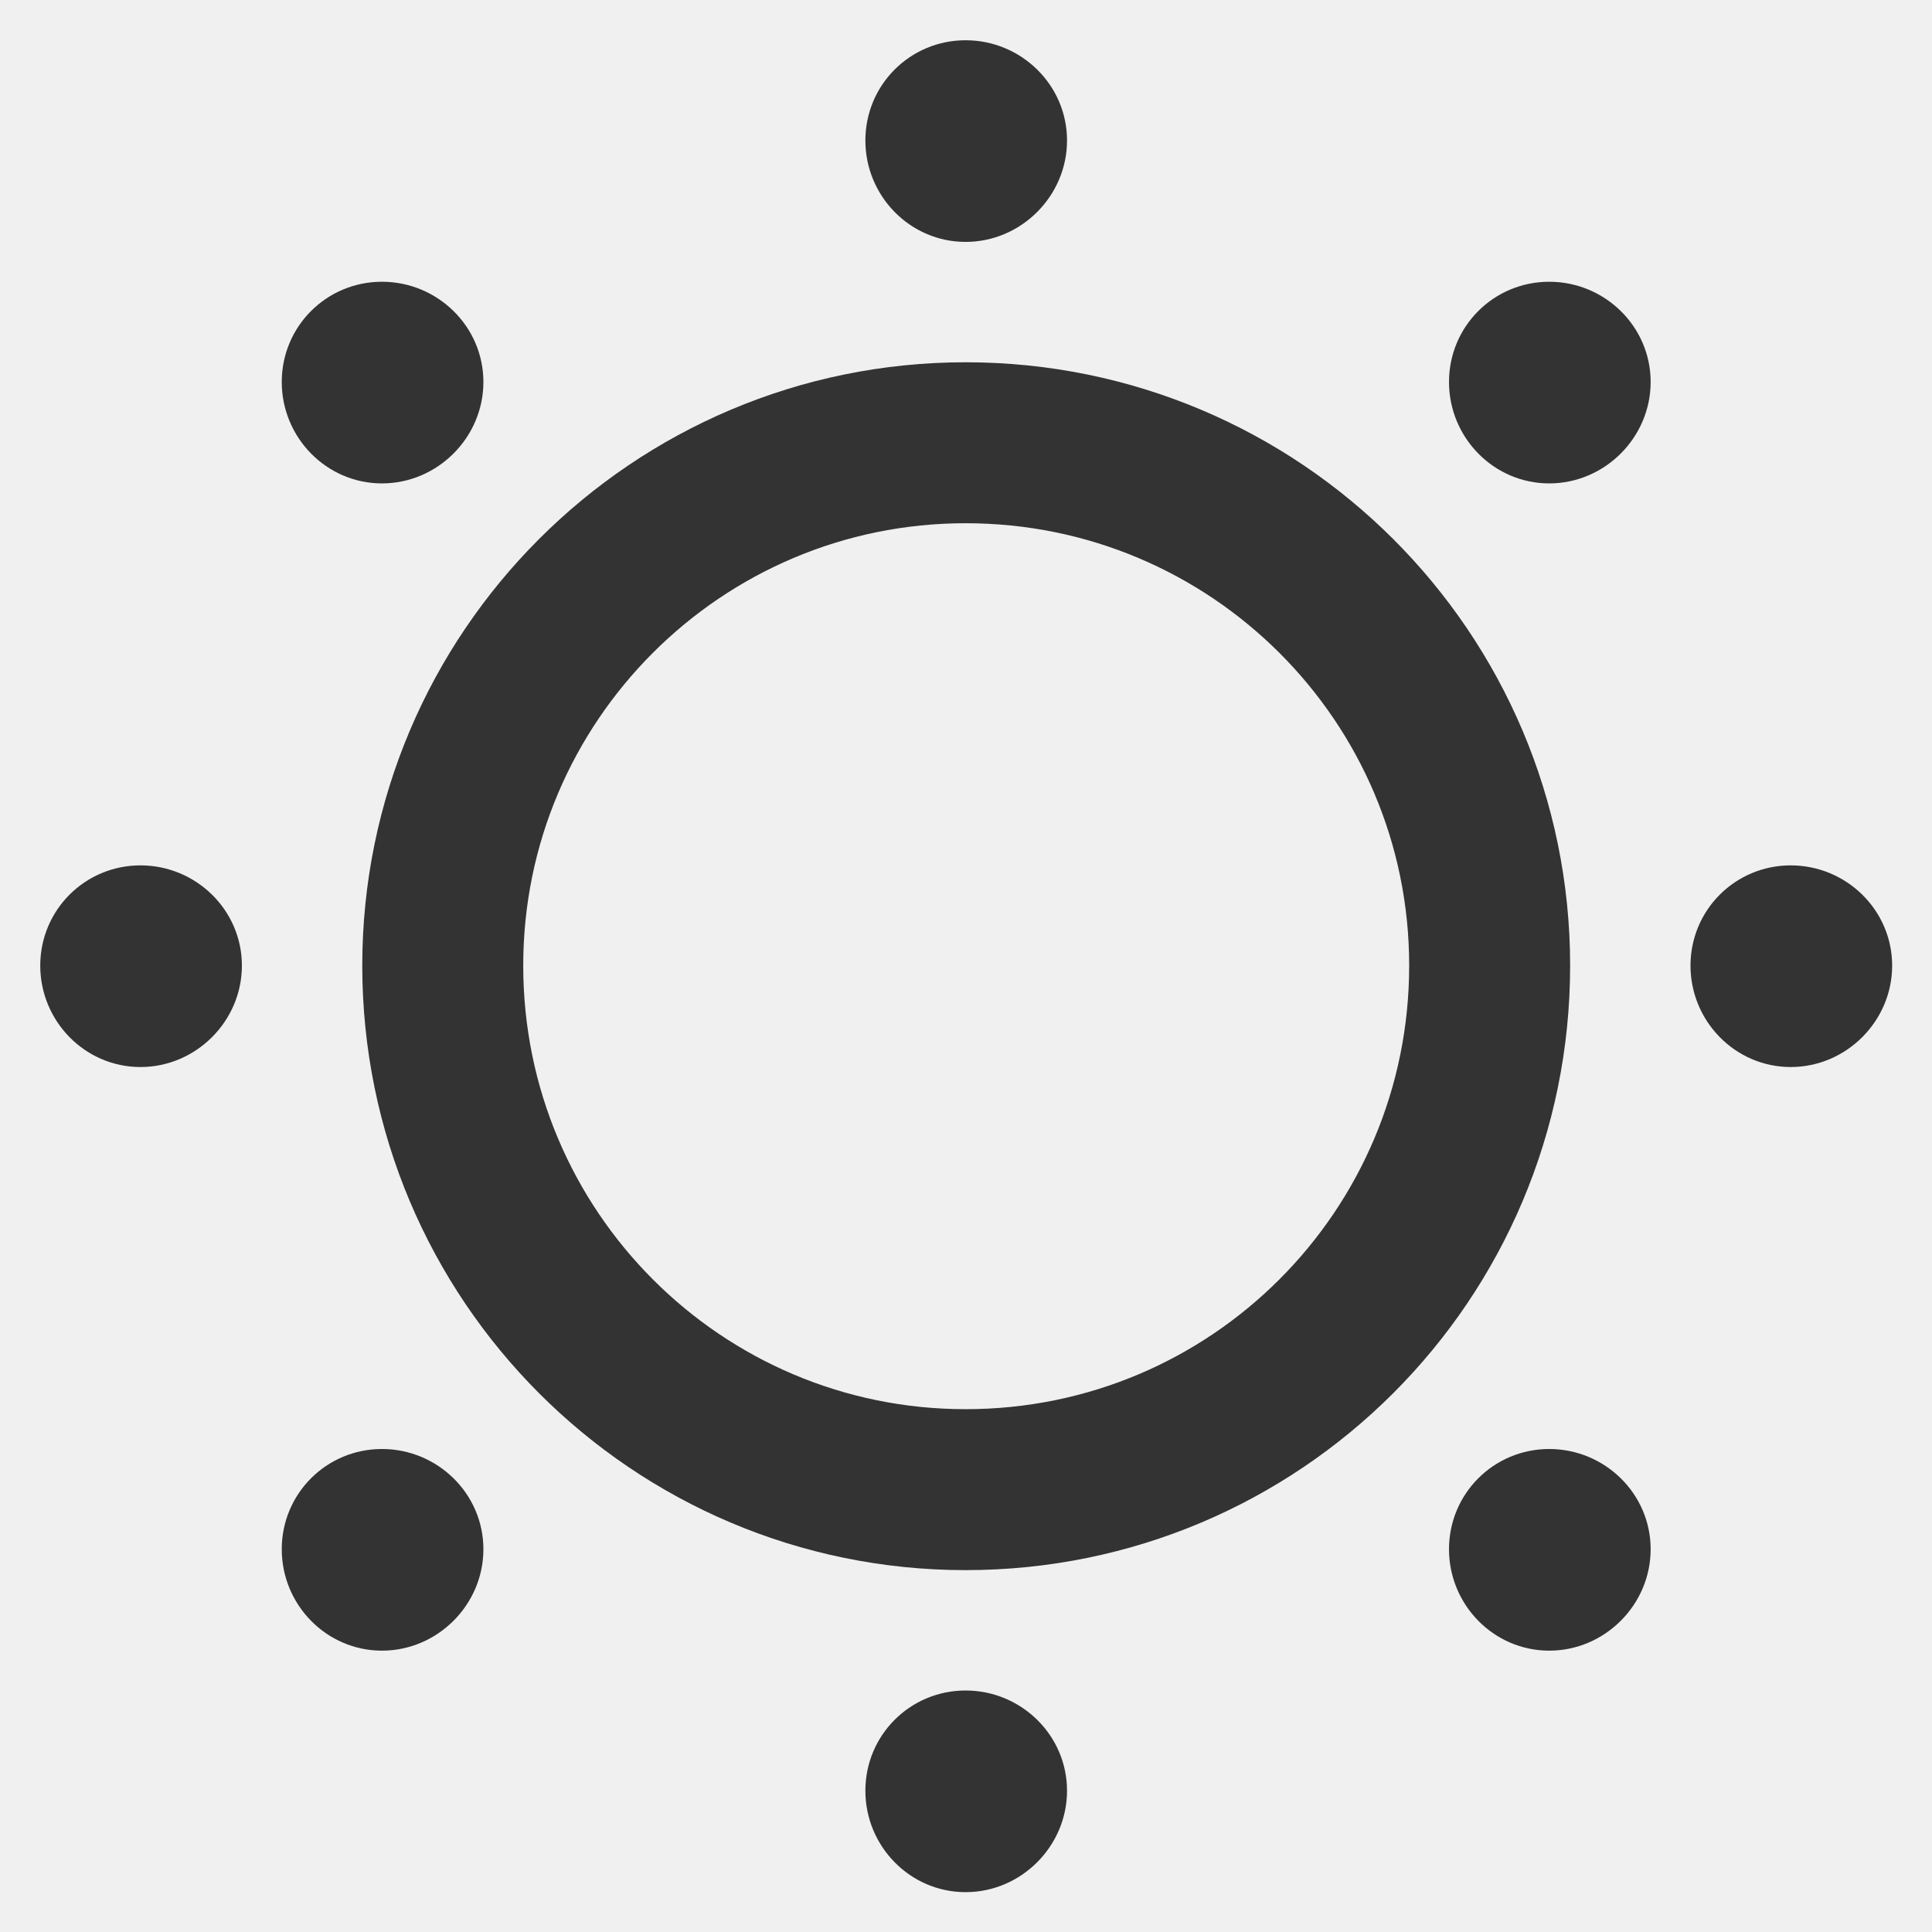
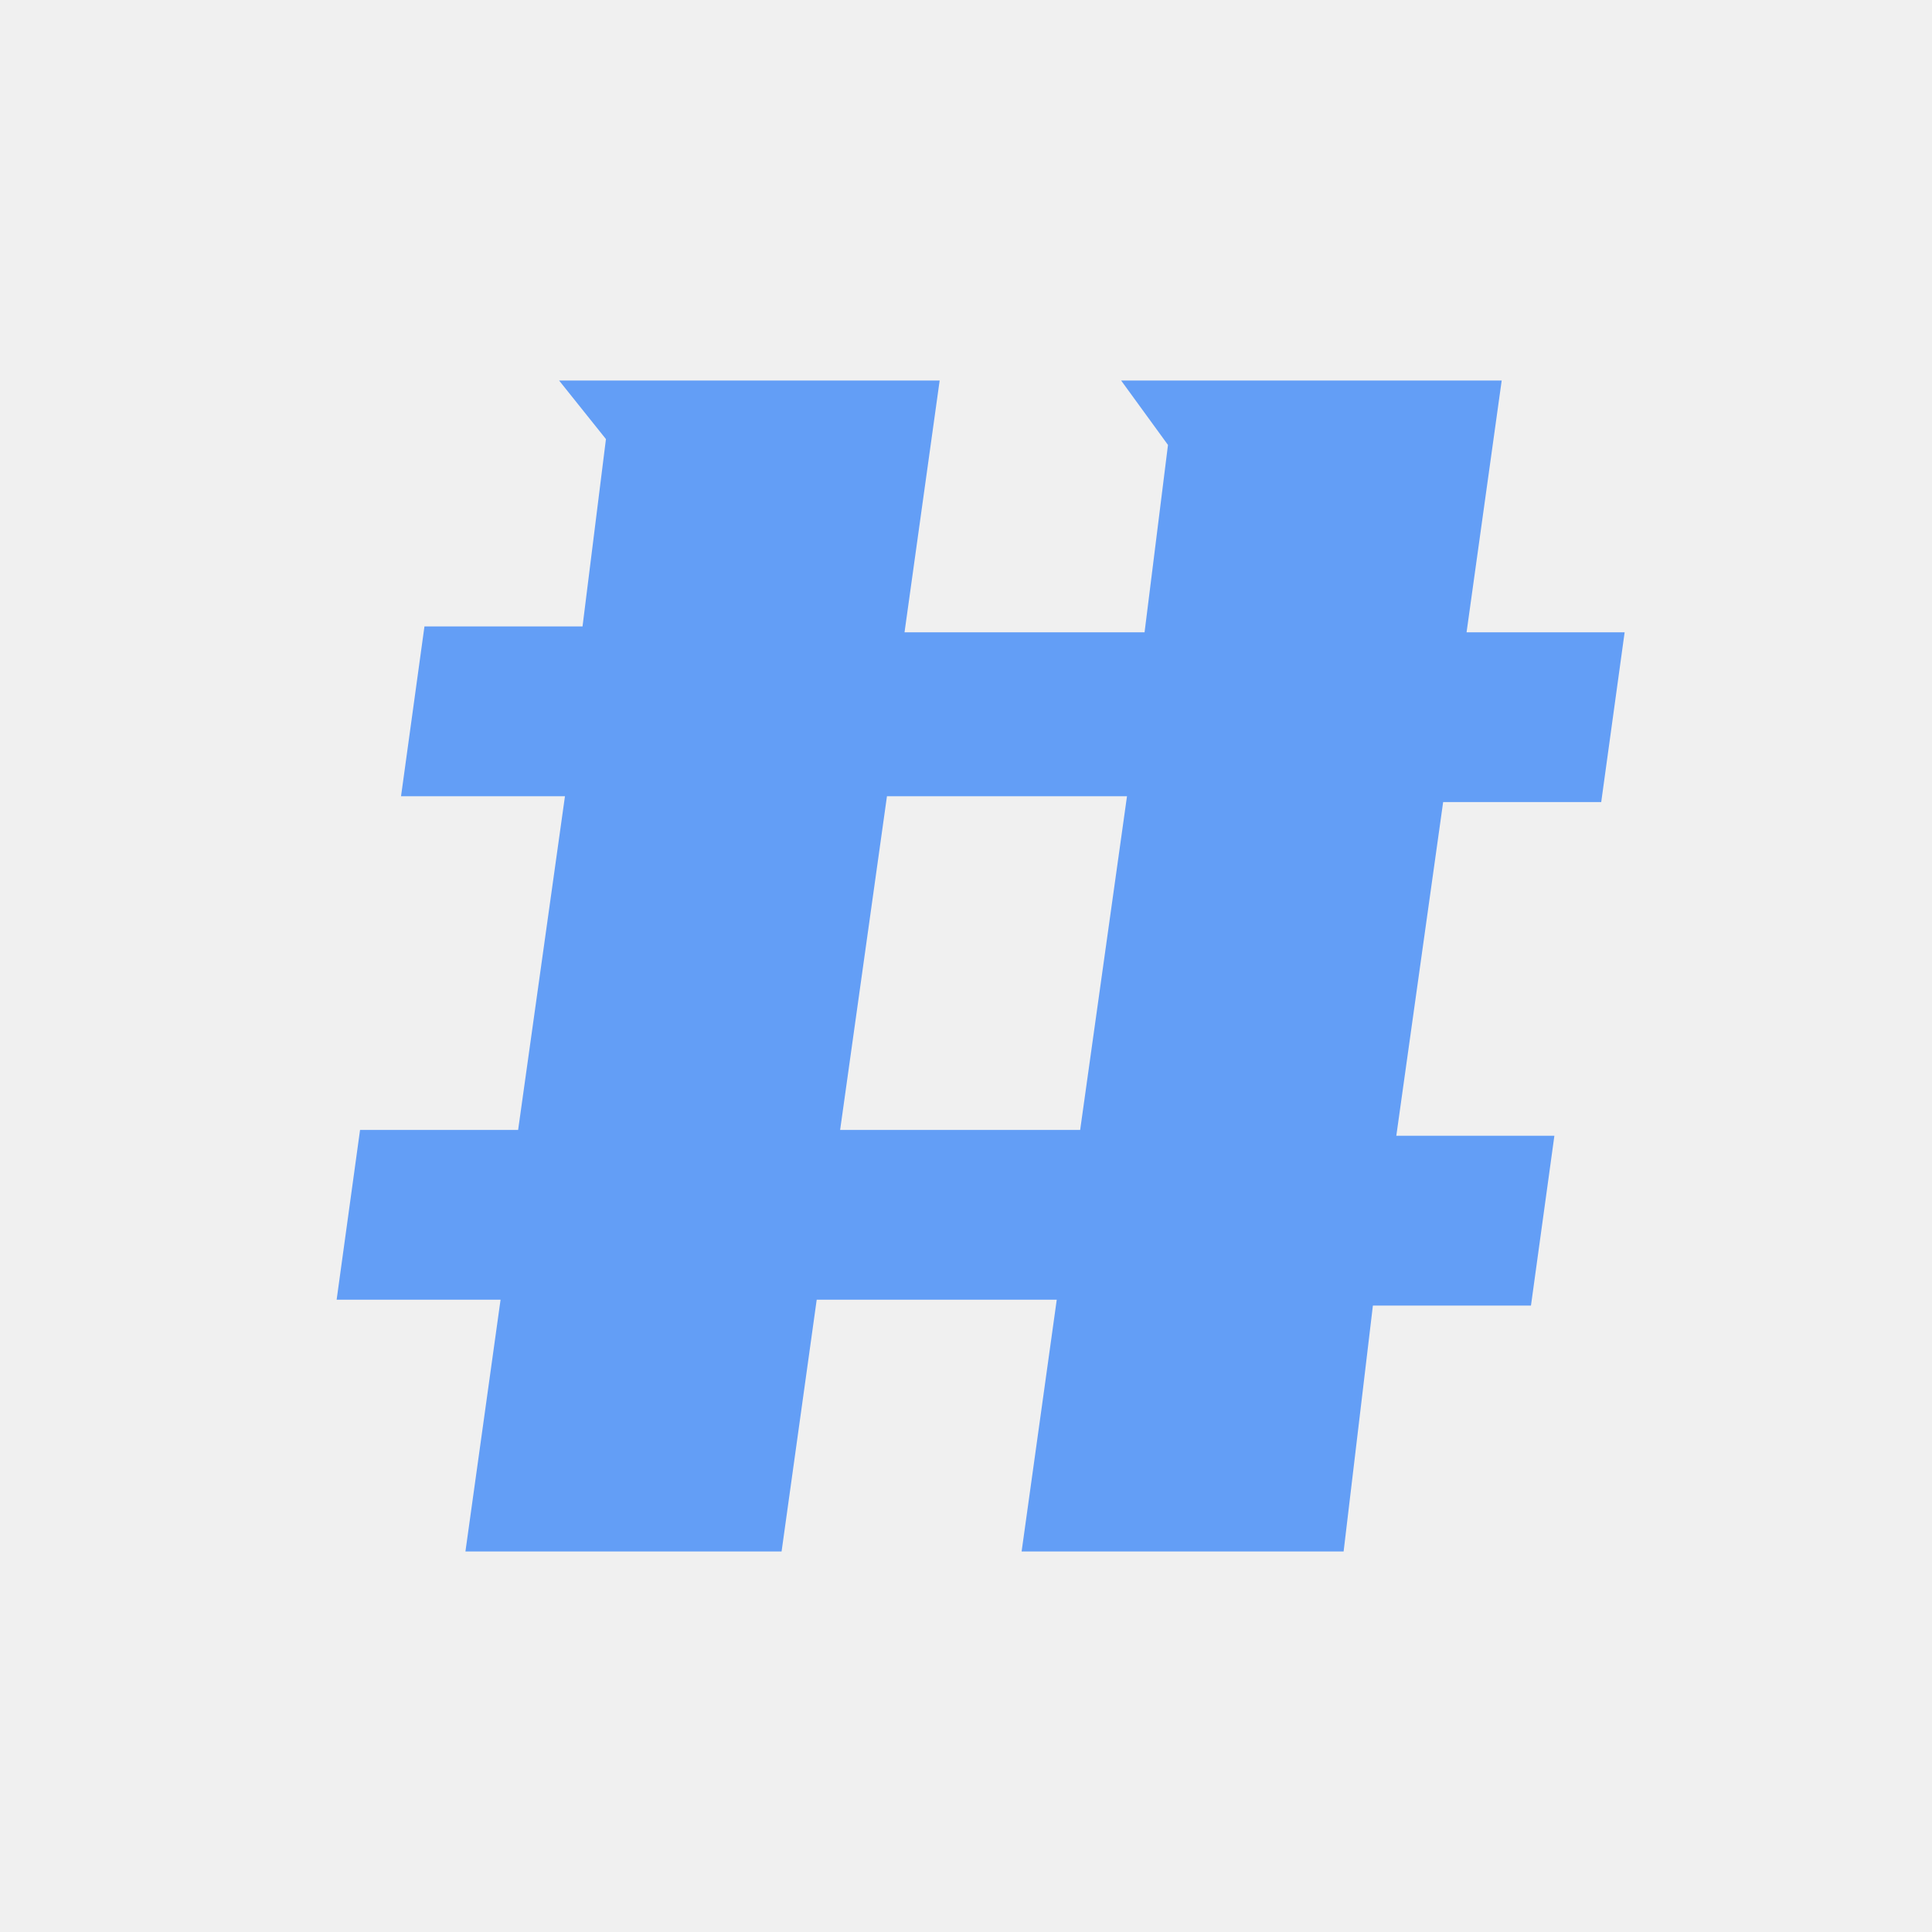
- <svg xmlns="http://www.w3.org/2000/svg" xmlns:xlink="http://www.w3.org/1999/xlink" width="16" height="16" viewBox="0 0 16 16" fill="none">
-   <defs>
-     <rect id="path_0" x="0" y="0" width="16" height="16" />
-   </defs>
-   <g opacity="1" transform="translate(0 0)  rotate(0 8 8)">
-     <mask id="bg-mask-0" fill="white">
-       <use xlink:href="#path_0" />
-     </mask>
-     <g mask="url(#bg-mask-0)">
-       <path id="路径 1" style="stroke:#333333; stroke-width:1.333; stroke-opacity:1; stroke-dasharray:0 0" transform="translate(3.666667 3.666667)  rotate(0 4.333333 4.333333)" d="M8.67,4.33C8.67,1.94 6.73,0 4.33,0C1.94,0 0,1.94 0,4.33C0,6.73 1.94,8.67 4.33,8.67C6.73,8.67 8.67,6.73 8.67,4.33Z " />
-       <path id="路径 2" fill-rule="evenodd" style="fill:#333333" transform="translate(7.166667 0.3333333)  rotate(0 0.8333333 0.8333333)" opacity="1" d="M1.67,0.83C1.67,0.37 1.29,0 0.83,0C0.37,0 0,0.37 0,0.83C0,1.29 0.37,1.67 0.83,1.67C1.29,1.67 1.67,1.29 1.67,0.83Z " />
-       <path id="路径 3" fill-rule="evenodd" style="fill:#333333" transform="translate(12 2.333333)  rotate(0 0.8333333 0.8333333)" opacity="1" d="M1.67,0.83C1.67,0.37 1.29,0 0.83,0C0.37,0 0,0.37 0,0.83C0,1.29 0.37,1.67 0.83,1.67C1.29,1.67 1.67,1.29 1.67,0.83Z " />
-       <path id="路径 4" fill-rule="evenodd" style="fill:#333333" transform="translate(14 7.166667)  rotate(0 0.8333333 0.8333333)" opacity="1" d="M1.67,0.83C1.67,0.37 1.29,0 0.83,0C0.37,0 0,0.37 0,0.83C0,1.29 0.37,1.67 0.83,1.67C1.29,1.67 1.67,1.29 1.67,0.83Z " />
-       <path id="路径 5" fill-rule="evenodd" style="fill:#333333" transform="translate(12 12)  rotate(0 0.8333333 0.8333333)" opacity="1" d="M1.67,0.83C1.67,0.37 1.29,0 0.83,0C0.37,0 0,0.37 0,0.83C0,1.29 0.37,1.67 0.83,1.67C1.29,1.67 1.67,1.29 1.67,0.83Z " />
-       <path id="路径 6" fill-rule="evenodd" style="fill:#333333" transform="translate(7.166667 14)  rotate(0 0.8333333 0.8333333)" opacity="1" d="M1.67,0.83C1.67,0.37 1.29,0 0.83,0C0.37,0 0,0.37 0,0.83C0,1.29 0.37,1.67 0.83,1.67C1.29,1.67 1.67,1.29 1.67,0.83Z " />
-       <path id="路径 7" fill-rule="evenodd" style="fill:#333333" transform="translate(2.333333 12)  rotate(0 0.8333333 0.8333333)" opacity="1" d="M1.67,0.83C1.67,0.37 1.29,0 0.83,0C0.37,0 0,0.37 0,0.83C0,1.29 0.37,1.67 0.83,1.67C1.29,1.67 1.67,1.29 1.67,0.83Z " />
-       <path id="路径 8" fill-rule="evenodd" style="fill:#333333" transform="translate(0.3333333 7.166667)  rotate(0 0.8333333 0.8333333)" opacity="1" d="M1.67,0.83C1.67,0.37 1.29,0 0.83,0C0.37,0 0,0.37 0,0.83C0,1.29 0.37,1.67 0.83,1.67C1.29,1.67 1.67,1.29 1.67,0.83Z " />
-       <path id="路径 9" fill-rule="evenodd" style="fill:#333333" transform="translate(2.333333 2.333333)  rotate(0 0.8333333 0.8333333)" opacity="1" d="M1.67,0.83C1.67,0.37 1.29,0 0.83,0C0.37,0 0,0.37 0,0.83C0,1.29 0.37,1.67 0.83,1.67C1.29,1.67 1.67,1.29 1.67,0.83Z " />
-     </g>
-   </g>
+ <svg xmlns="http://www.w3.org/2000/svg" t="1709472365902" class="icon" viewBox="0 0 1056 1024" version="1.1" p-id="18322" width="16" height="16">
+   <path d="M513.6 192l-19.2 137.6h131.2l12.8-102.4-25.6-35.2h208l-19.2 137.6h86.4l-12.8 92.8h-86.4l-25.6 182.4h86.4l-12.8 92.8h-86.4l-16 134.4h-176l19.2-137.6h-131.2l-19.2 137.6h-172.8l19.2-137.6h-89.6l12.8-92.8h86.4l25.6-182.4h-89.6l12.8-92.8h86.4l12.8-102.4-25.6-32h208z m102.4 227.2h-131.2l-25.6 182.4h131.2l25.6-182.4z" fill="#639EF6" p-id="18323" />
</svg>
